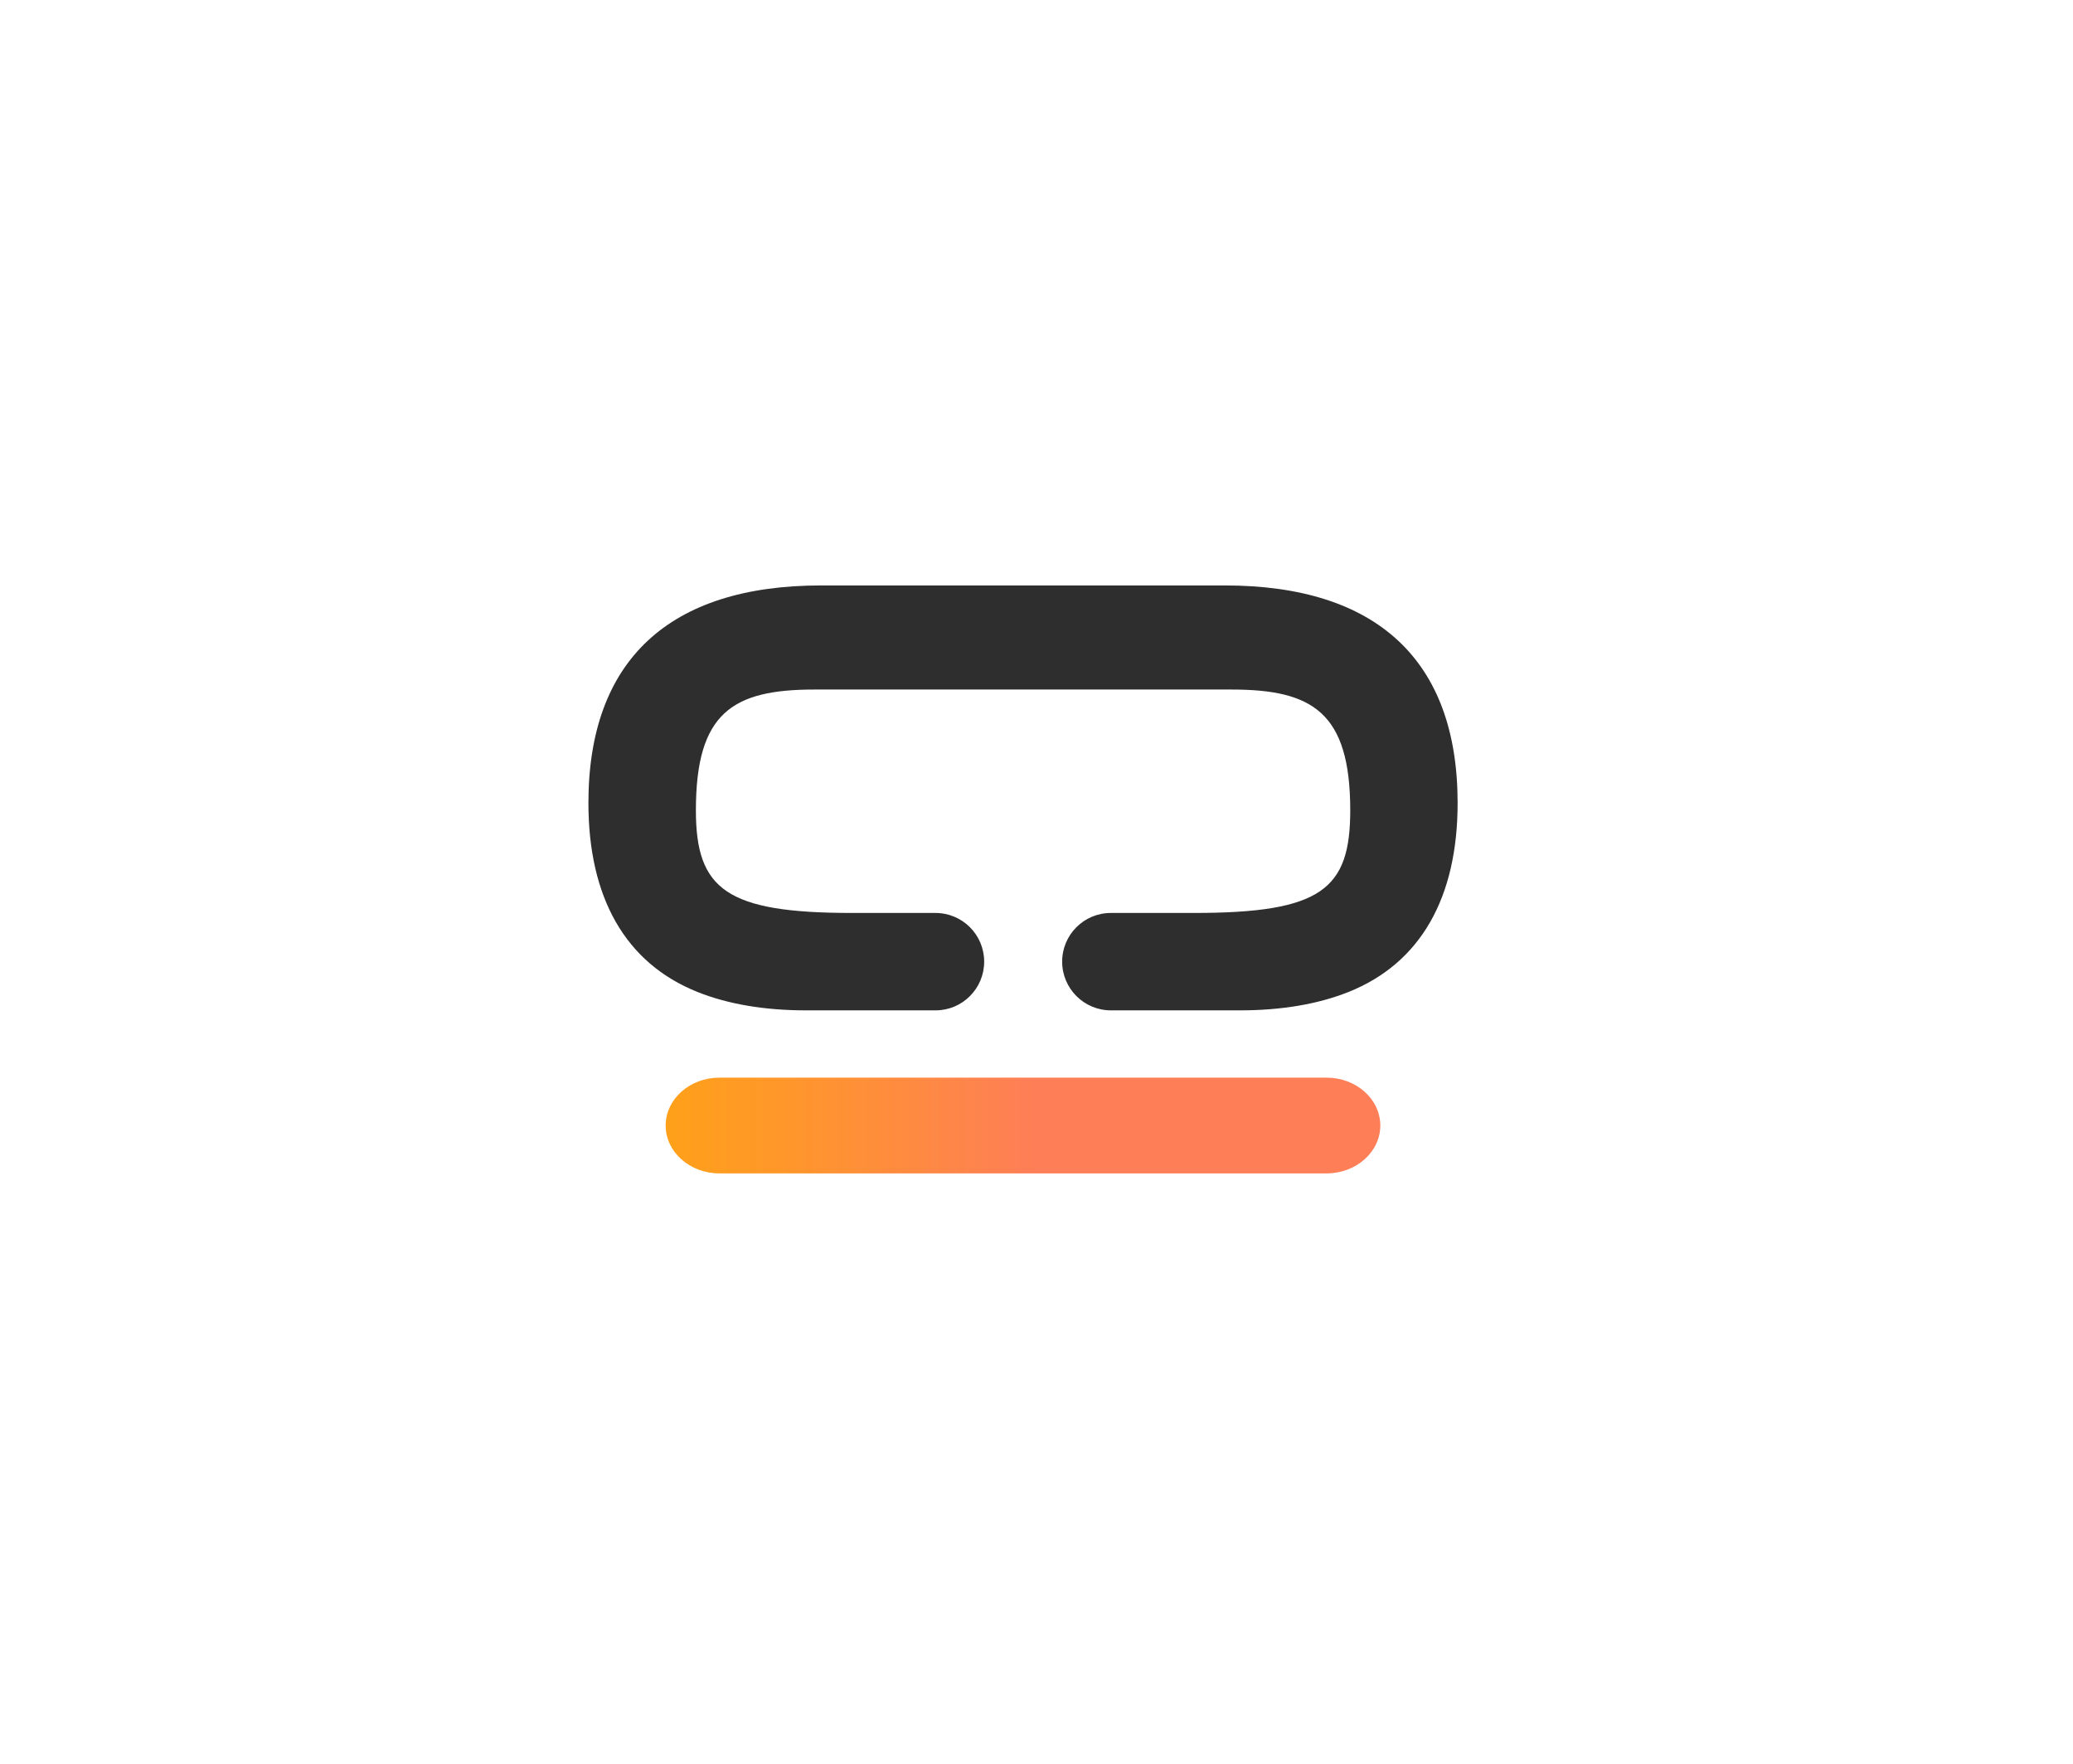
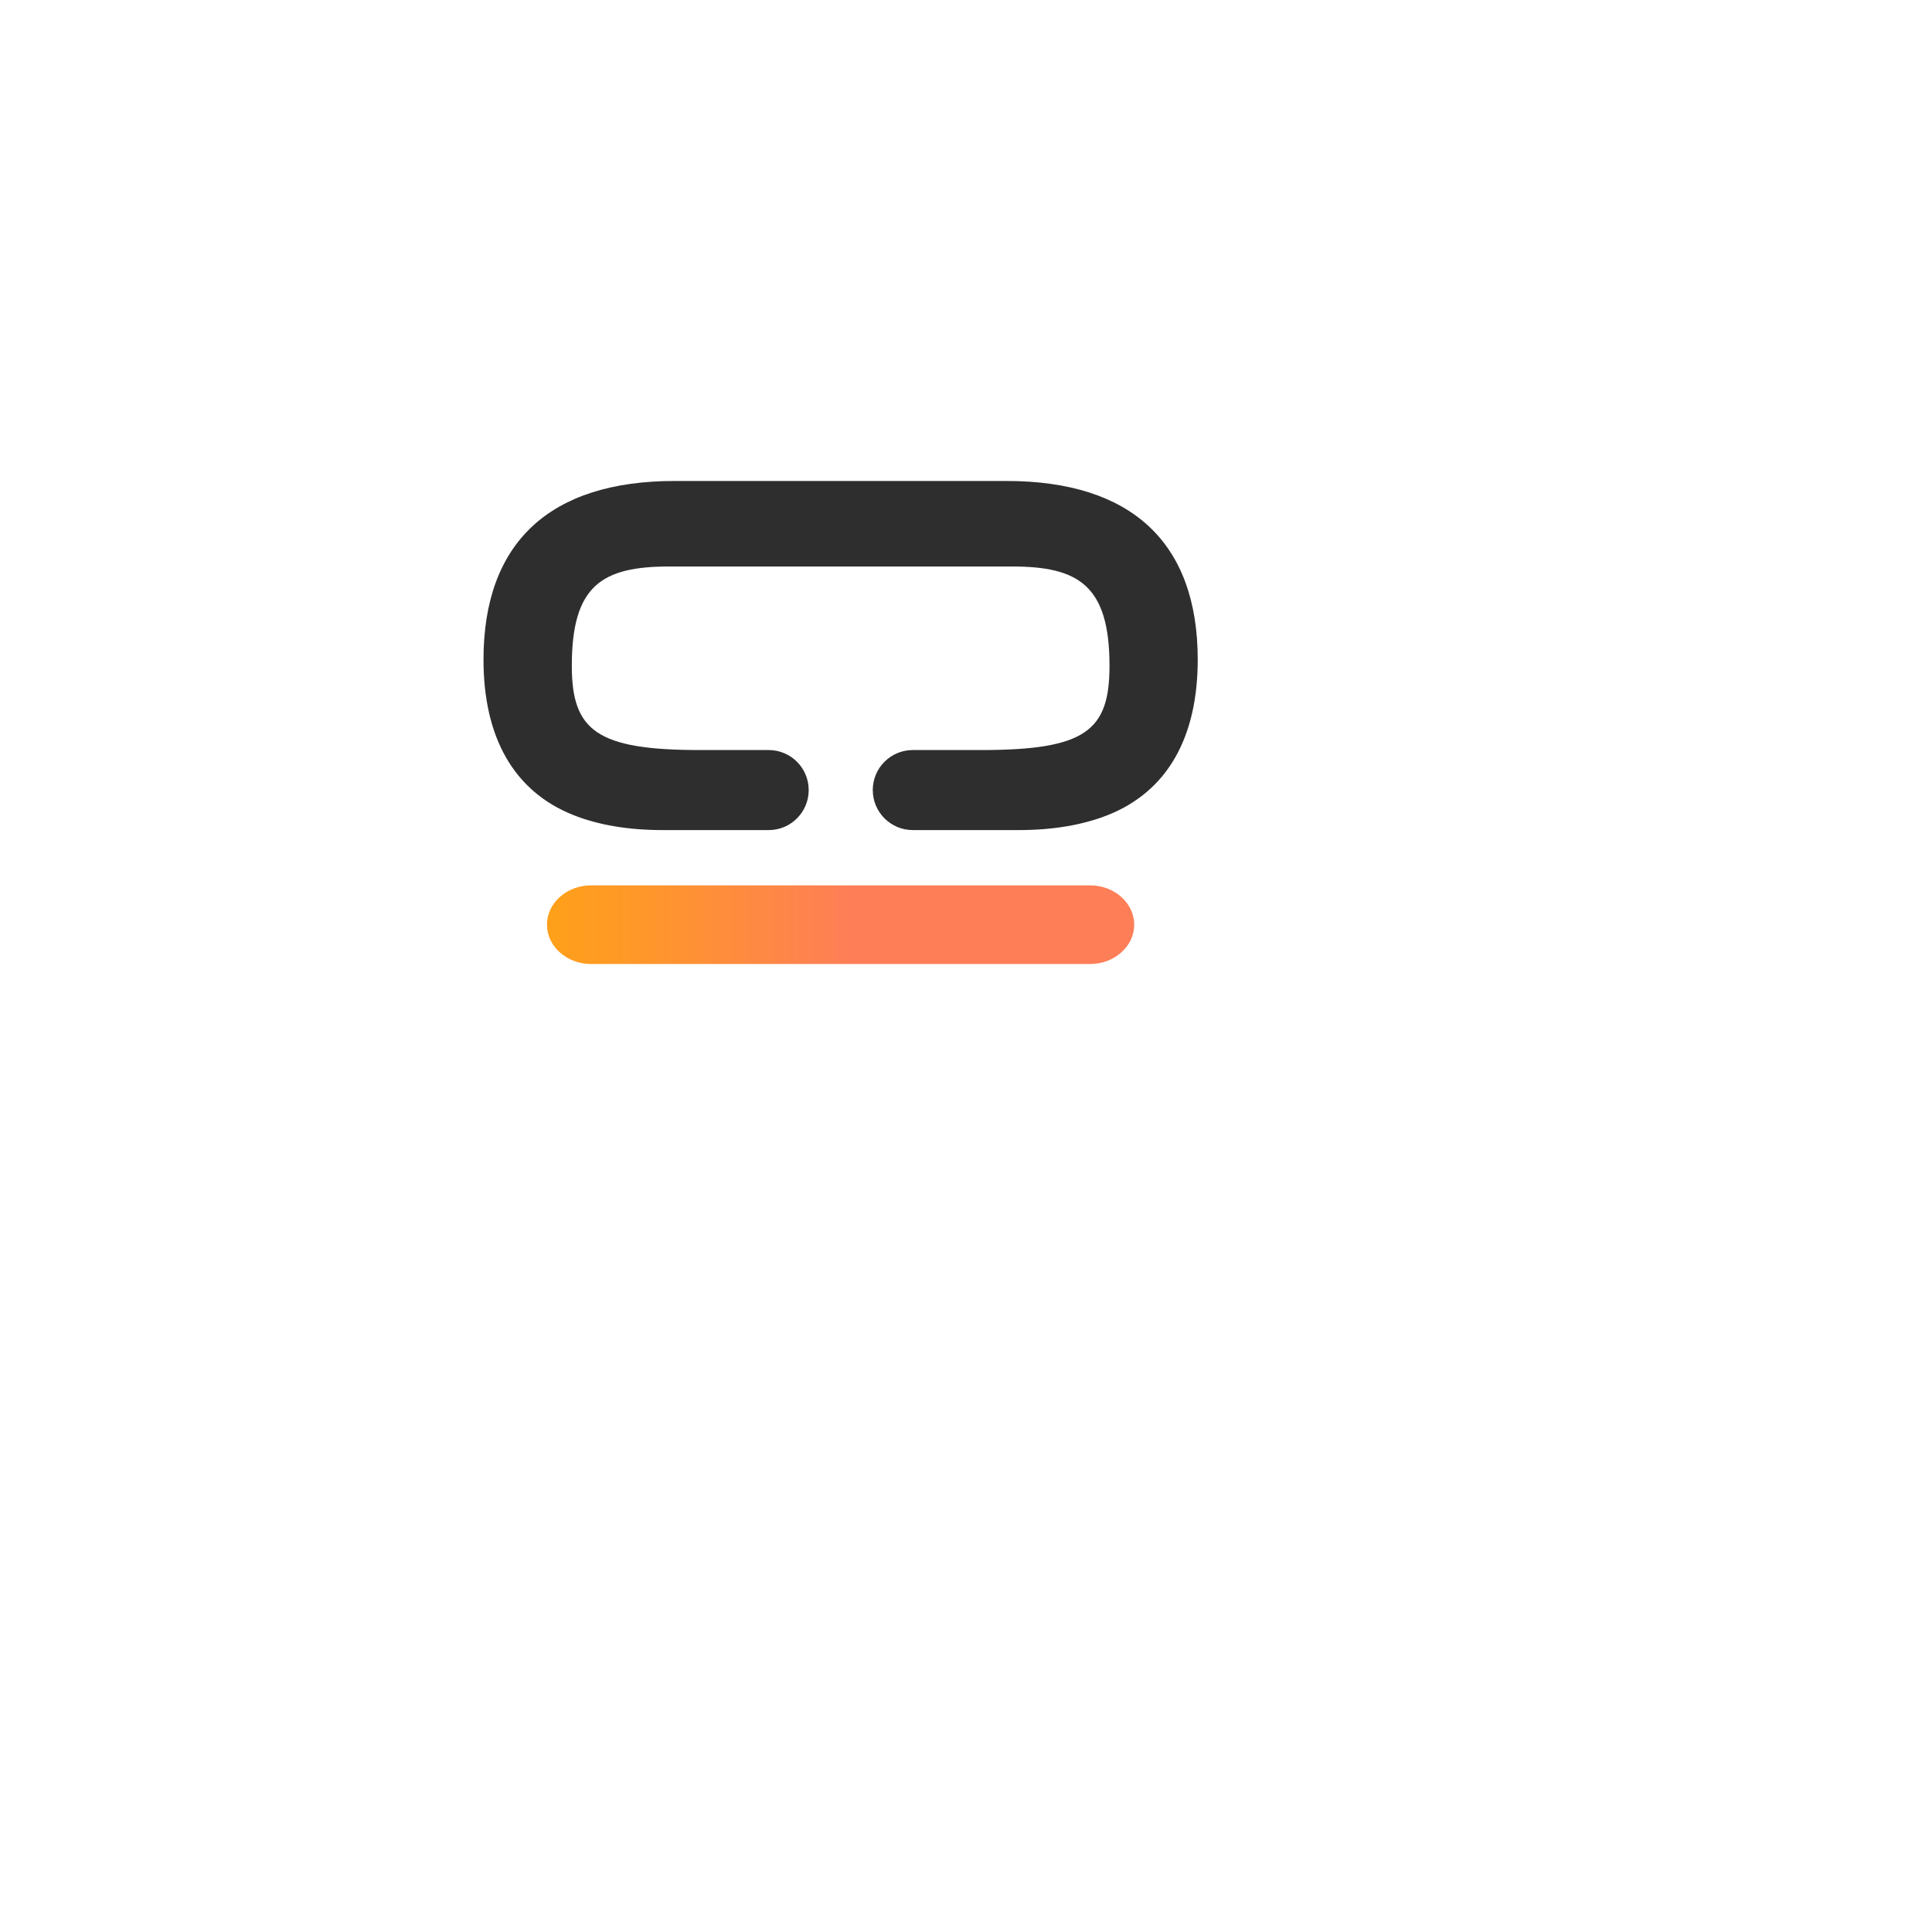
- <svg xmlns="http://www.w3.org/2000/svg" viewBox="0 0 529 450" width="529" height="450">
+ <svg xmlns="http://www.w3.org/2000/svg" viewBox="0 0 600 600" width="600" height="600">
  <defs>
    <linearGradient x1="0" y1="0" x2="1" y2="0" gradientUnits="userSpaceOnUse" gradientTransform="matrix(136.7757,0,0,-136.7757,127.4006,122.6228)" spreadMethod="pad" id="linearGradient380">
      <stop style="stop-opacity:1;stop-color:#ffae02" offset="0" id="stop372" />
      <stop style="stop-opacity:1;stop-color:#ff972a" offset="0.528" id="stop374" />
      <stop style="stop-opacity:1;stop-color:#fe7e57" offset="1" id="stop376" />
      <stop style="stop-opacity:1;stop-color:#fe7e57" offset="1" id="stop378" />
    </linearGradient>
  </defs>
  <path d="M 183.572,274.957 C 176.016,274.957 169.867,280.436 169.867,287.169 C 169.867,293.904 176.016,299.381 183.572,299.381 H 338.531 C 346.087,299.381 352.235,293.904 352.235,287.169 C 352.235,280.436 346.087,274.957 338.531,274.957 Z" fill="url(#linearGradient380)" />
  <path d="M 371.964,204.866 C 371.964,228.95 362.583,245.732 344.092,253.11 C 336.32,256.203 327.013,257.787 316.419,257.787 H 283.473 C 276.617,257.787 271.048,252.218 271.048,245.36 C 271.048,241.92 272.433,238.826 274.685,236.574 C 276.939,234.322 280.032,232.935 283.473,232.935 H 304.661 C 337.187,232.935 344.563,226.92 344.563,206.772 C 344.563,181.698 334.86,175.93 314.265,175.93 H 207.829 C 186.913,175.93 177.581,181.846 177.581,206.772 C 177.581,226.944 185.379,232.935 217.459,232.935 H 238.72 C 245.601,232.935 251.147,238.504 251.147,245.36 C 251.147,248.802 249.76,251.896 247.508,254.148 C 245.28,256.4 242.161,257.787 238.72,257.787 H 205.7 C 195.081,257.787 185.775,256.203 178.027,253.11 C 159.536,245.732 150.156,228.95 150.156,204.866 C 150.156,168.554 170.675,149.371 209.537,149.371 H 312.557 C 351.419,149.371 371.964,168.554 371.964,204.866" fill="#2e2e2e" />
</svg>
